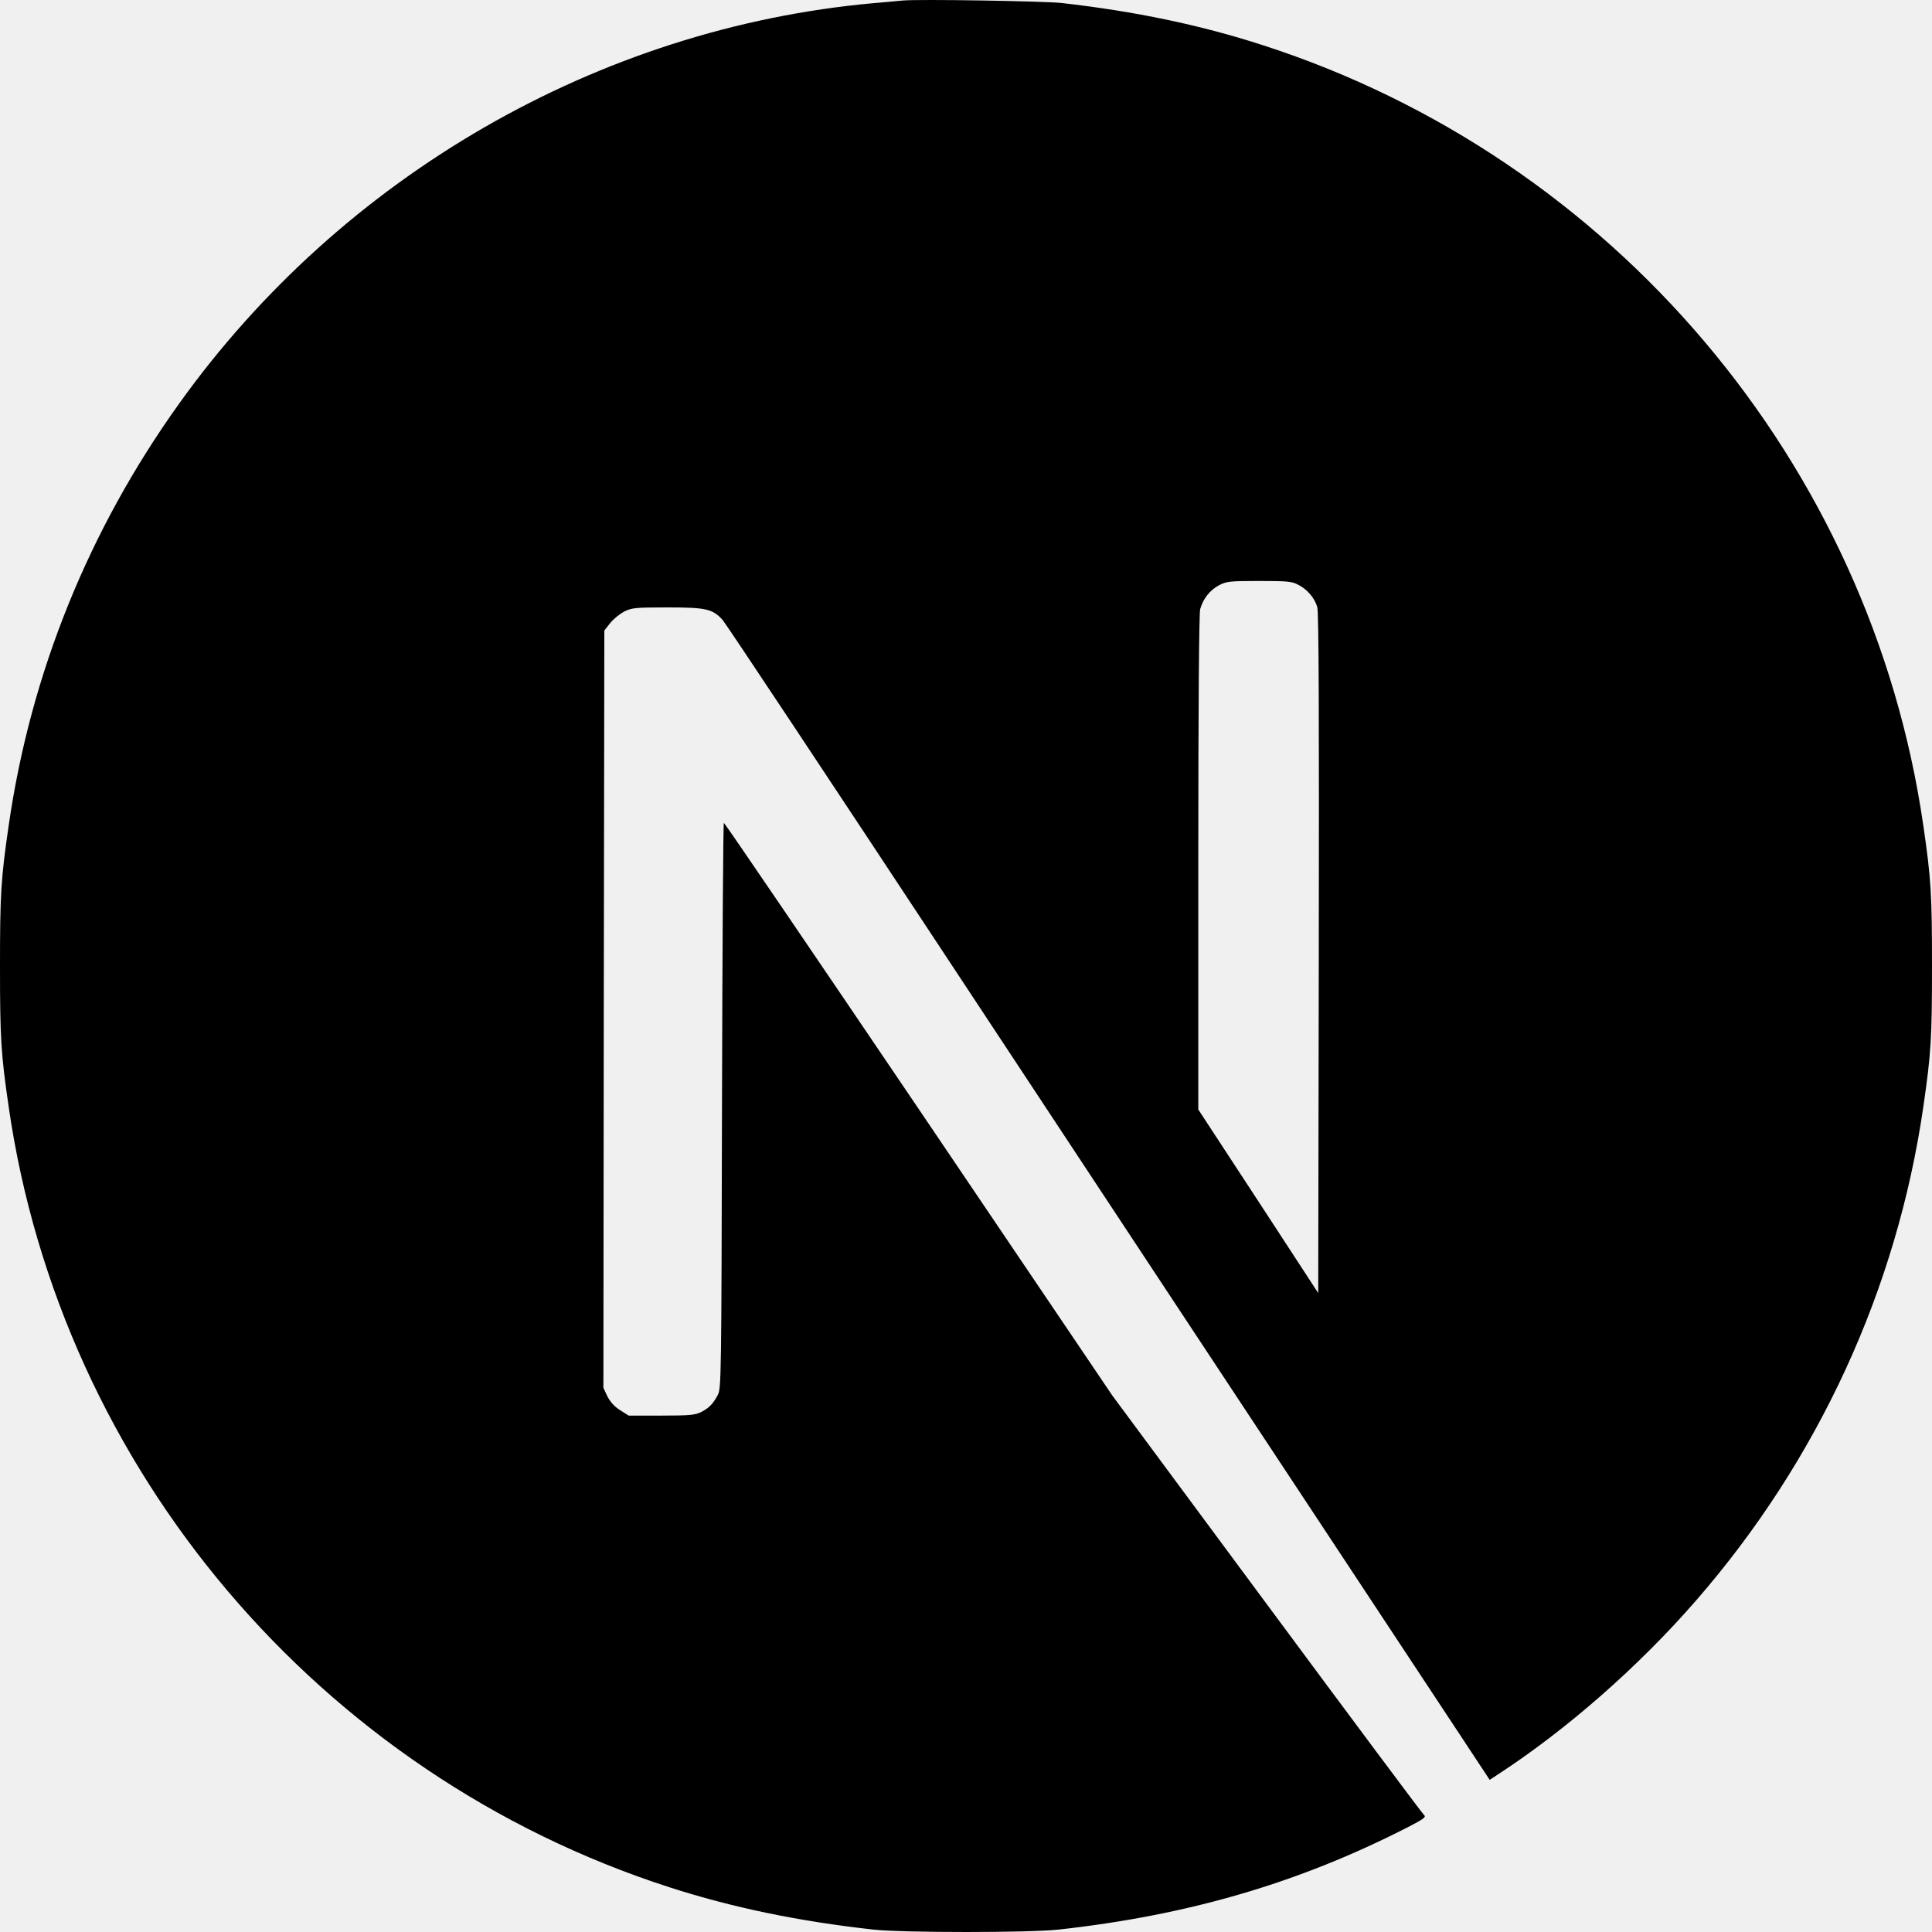
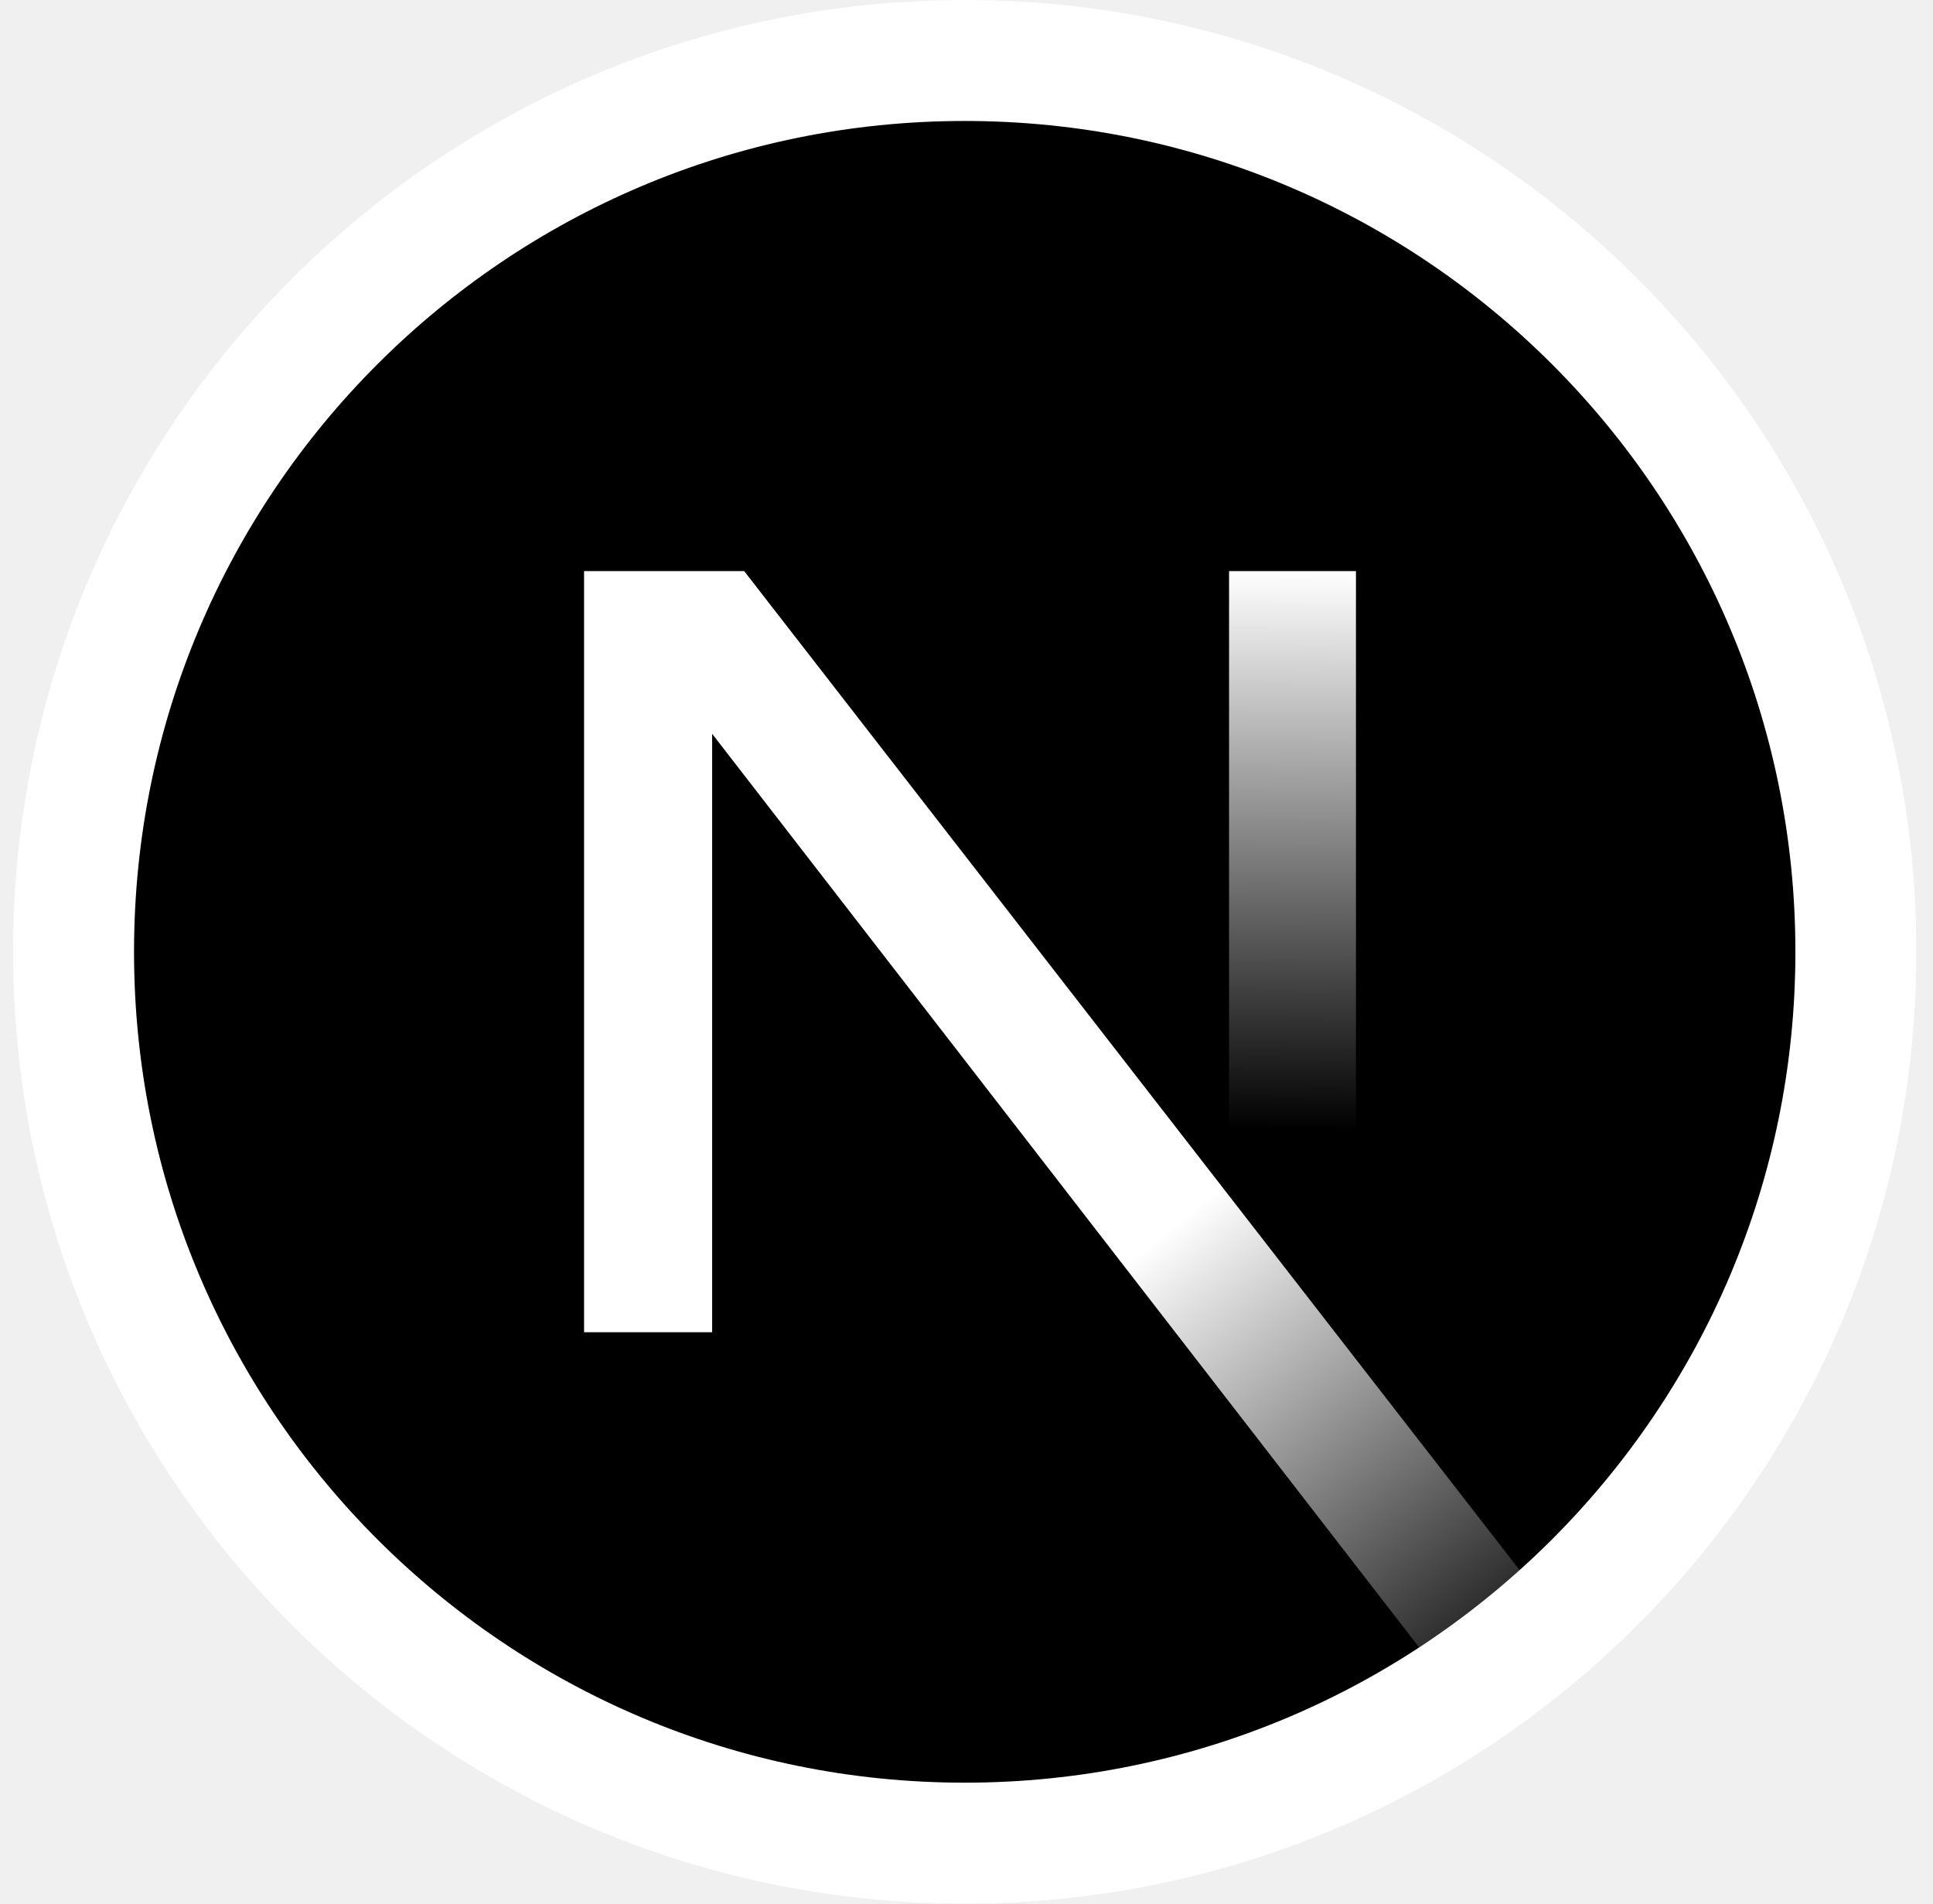
- <svg xmlns="http://www.w3.org/2000/svg" width="800px" height="800px" viewBox="0 0 256 256" version="1.1" preserveAspectRatio="xMidYMid">
-   <g>
-     <path d="M119.617,0.069 C119.066,0.119 117.315,0.294 115.738,0.419 C79.378,3.697 45.319,23.313 23.748,53.463 C11.736,70.227 4.054,89.243 1.151,109.385 C0.125,116.415 0,118.492 0,128.025 C0,137.558 0.125,139.635 1.151,146.666 C8.108,194.73 42.316,235.114 88.712,250.076 C97.02,252.754 105.778,254.58 115.738,255.681 C119.617,256.106 136.383,256.106 140.262,255.681 C157.454,253.779 172.018,249.526 186.382,242.195 C188.584,241.069 189.01,240.769 188.709,240.518 C188.509,240.368 179.125,227.783 167.864,212.57 L147.394,184.922 L121.744,146.966 C107.63,126.098 96.019,109.034 95.919,109.034 C95.819,109.009 95.718,125.873 95.668,146.465 C95.593,182.52 95.568,183.971 95.118,184.822 C94.467,186.048 93.967,186.549 92.916,187.099 C92.115,187.499 91.414,187.574 87.636,187.574 L83.306,187.574 L82.155,186.849 C81.404,186.373 80.854,185.748 80.479,185.022 L79.953,183.896 L80.003,133.73 L80.078,83.538 L80.854,82.562 C81.254,82.037 82.105,81.361 82.706,81.036 C83.732,80.536 84.132,80.486 88.461,80.486 C93.566,80.486 94.417,80.686 95.743,82.137 C96.119,82.537 110.007,103.455 126.624,128.651 C143.24,153.846 165.962,188.25 177.123,205.139 L197.393,235.84 L198.419,235.164 C207.503,229.259 217.112,220.852 224.719,212.095 C240.91,193.504 251.345,170.836 254.849,146.666 C255.875,139.635 256,137.558 256,128.025 C256,118.492 255.875,116.415 254.849,109.385 C247.892,61.32 213.684,20.936 167.288,5.974 C159.105,3.322 150.397,1.495 140.637,0.394 C138.235,0.144 121.694,-0.131 119.617,0.069 L119.617,0.069 Z M172.018,77.483 C173.219,78.084 174.195,79.235 174.545,80.436 C174.746,81.086 174.796,94.998 174.746,126.349 L174.671,171.336 L166.738,159.176 L158.78,147.016 L158.78,114.314 C158.78,93.171 158.88,81.286 159.03,80.711 C159.431,79.31 160.307,78.209 161.508,77.558 C162.534,77.033 162.909,76.983 166.838,76.983 C170.542,76.983 171.192,77.033 172.018,77.483 Z" fill="#000000">
- 
- </path>
+ <svg xmlns="http://www.w3.org/2000/svg" width="65" height="64" viewBox="0 0 65 64" fill="none">
+   <g clip-path="url(#clip0_327_1884)">
+     <mask id="mask0_327_1884" style="mask-type:alpha" maskUnits="userSpaceOnUse" x="0" y="0" width="65" height="64">
+       <path d="M32.44 64C50.113 64 64.44 49.673 64.44 32C64.44 14.327 50.113 0 32.44 0C14.767 0 0.44 14.327 0.44 32C0.44 49.673 14.767 64 32.44 64Z" fill="black" />
+     </mask>
+     <g mask="url(#mask0_327_1884)">
+       <path d="M32.44 62.933C49.524 62.933 63.373 49.084 63.373 32C63.373 14.916 49.524 1.067 32.44 1.067C15.356 1.067 1.507 14.916 1.507 32C1.507 49.084 15.356 62.933 32.44 62.933Z" fill="black" stroke="white" stroke-width="6" />
+       <path d="M53.599 56.007L25.024 19.2H19.64V44.789H23.947V24.67L50.218 58.611C51.403 57.818 52.532 56.947 53.599 56.007Z" fill="url(#paint0_linear_327_1884)" />
+       <path d="M45.596 19.2H41.329V44.8H45.596V19.2Z" fill="url(#paint1_linear_327_1884)" />
+     </g>
  </g>
+   <defs>
+     <linearGradient id="paint0_linear_327_1884" x1="39.196" y1="41.422" x2="51.818" y2="57.067" gradientUnits="userSpaceOnUse">
+       <stop stop-color="white" />
+       <stop offset="1" stop-color="white" stop-opacity="0" />
+     </linearGradient>
+     <linearGradient id="paint1_linear_327_1884" x1="43.462" y1="19.2" x2="43.391" y2="38" gradientUnits="userSpaceOnUse">
+       <stop stop-color="white" />
+       <stop offset="1" stop-color="white" stop-opacity="0" />
+     </linearGradient>
+     <clipPath id="clip0_327_1884">
+       <rect width="64" height="64" fill="white" transform="translate(0.439941)" />
+     </clipPath>
+   </defs>
</svg>
